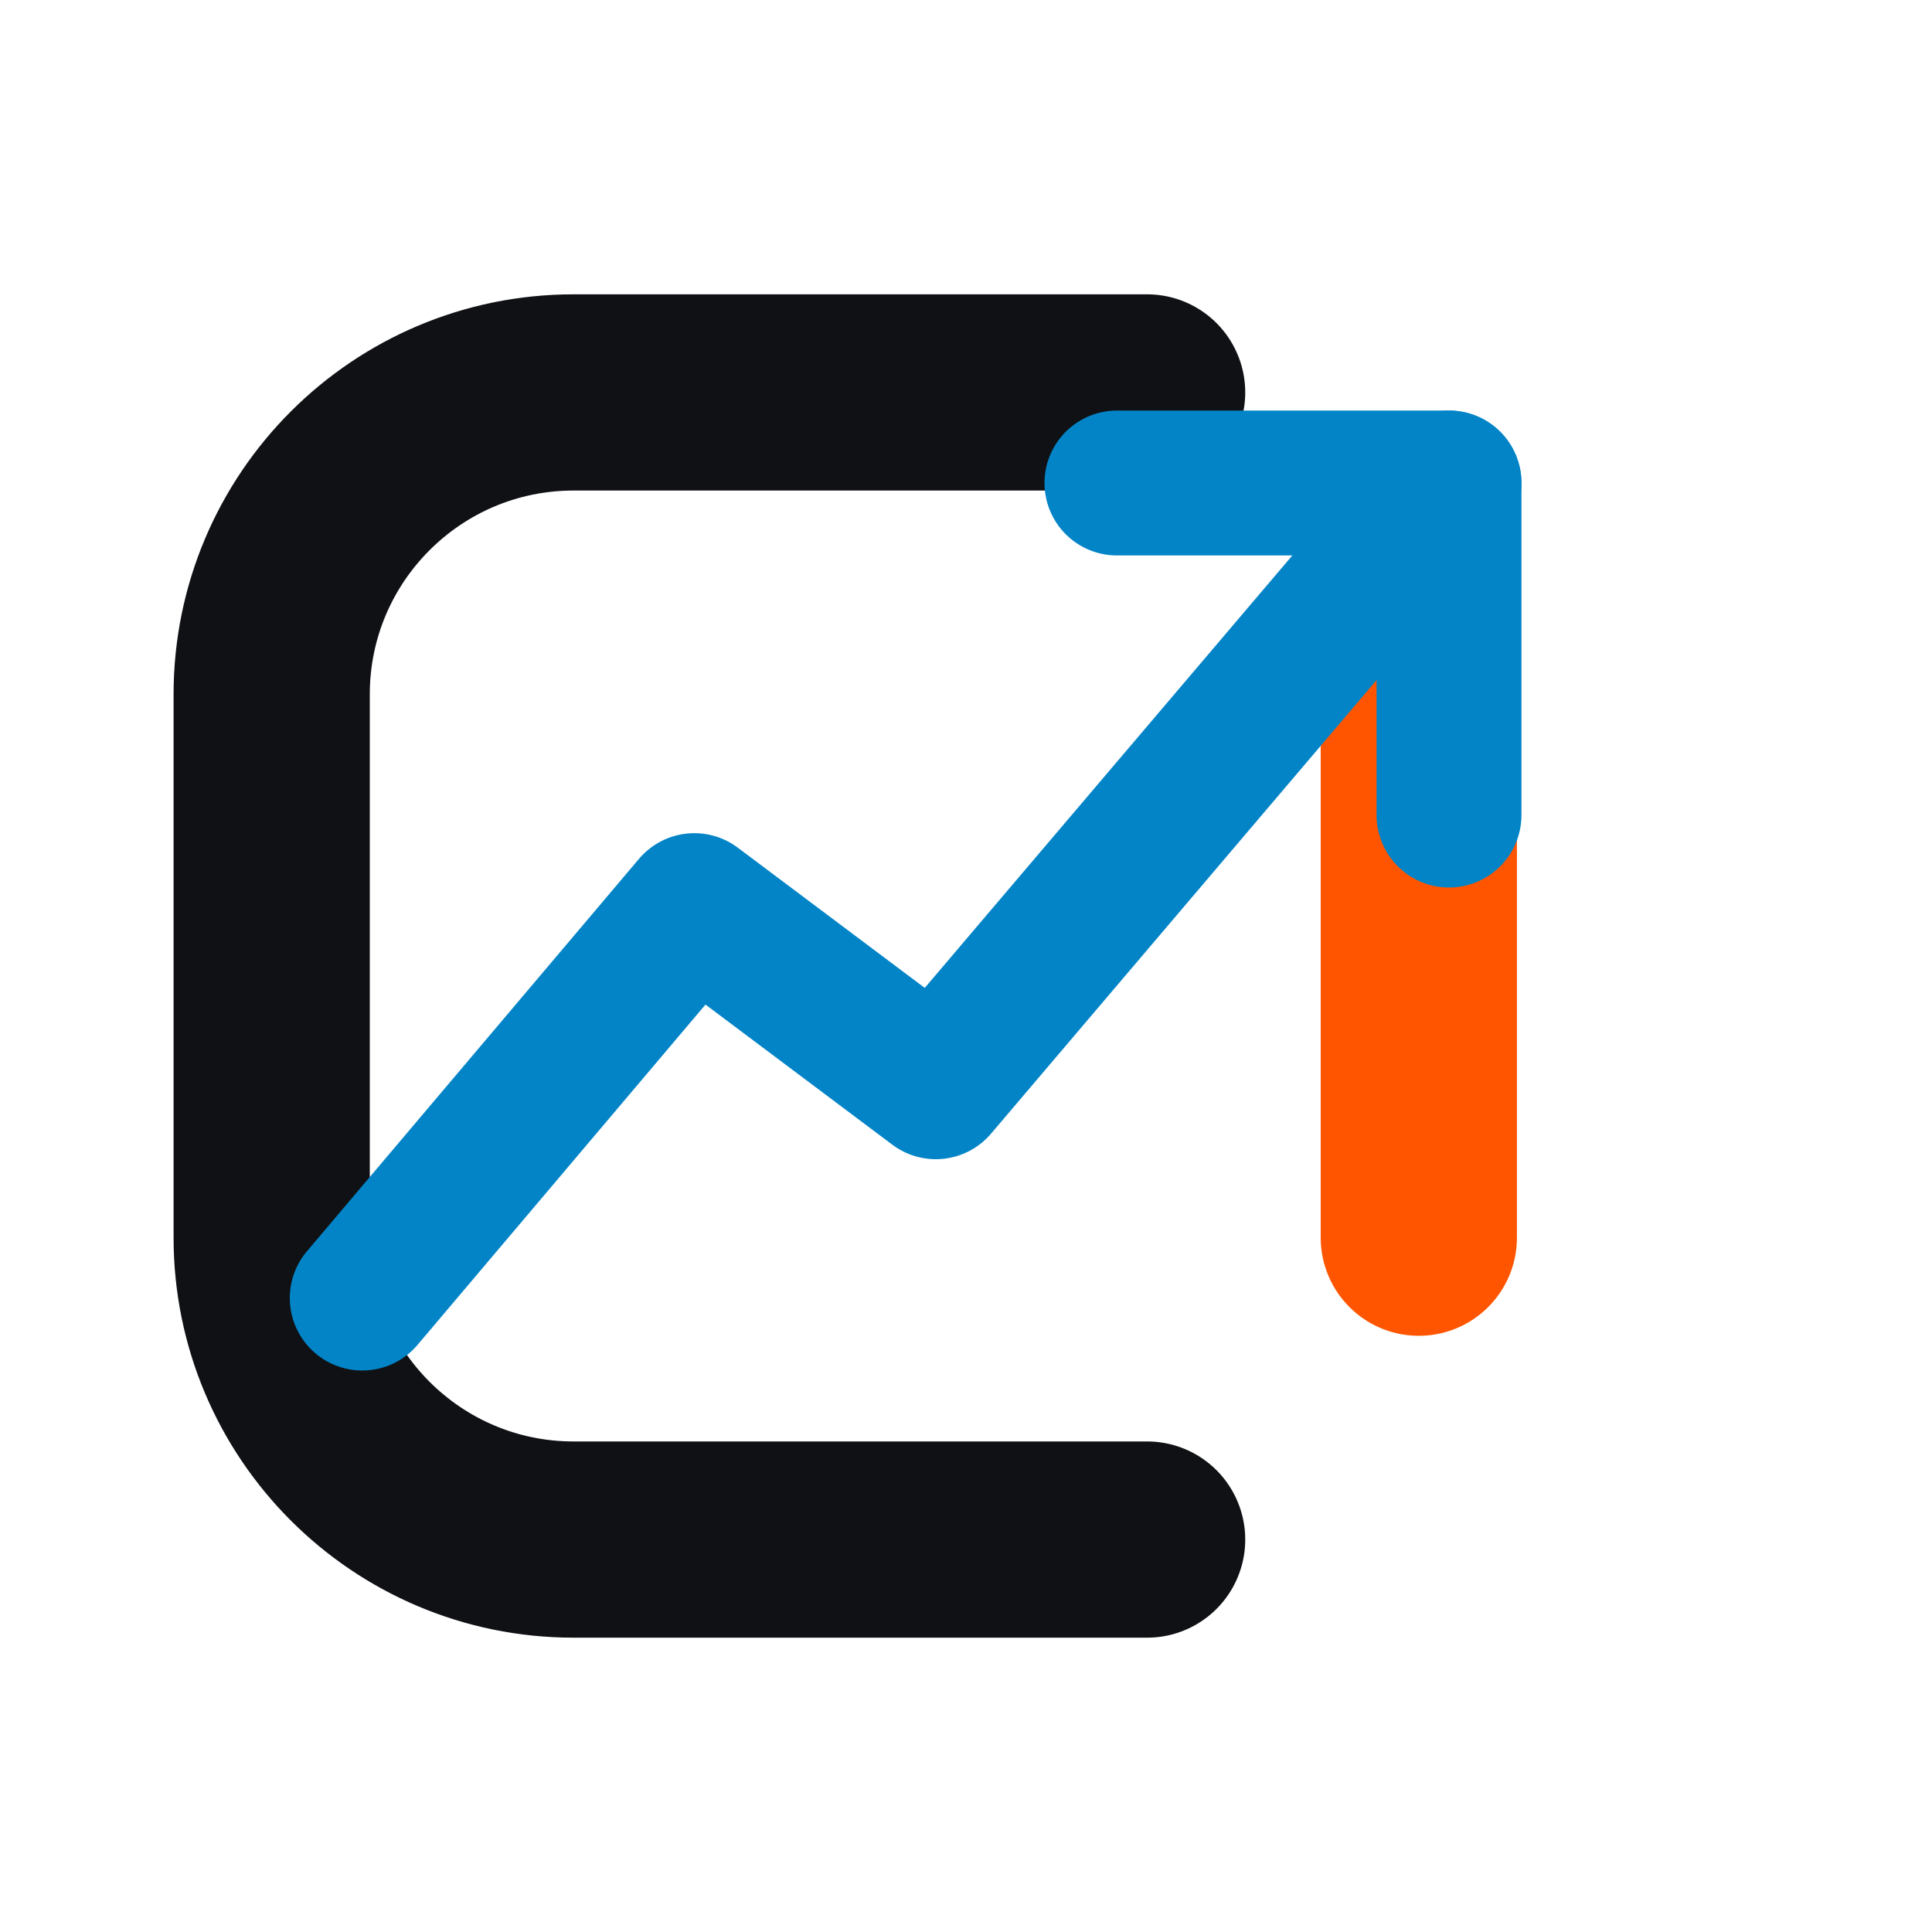
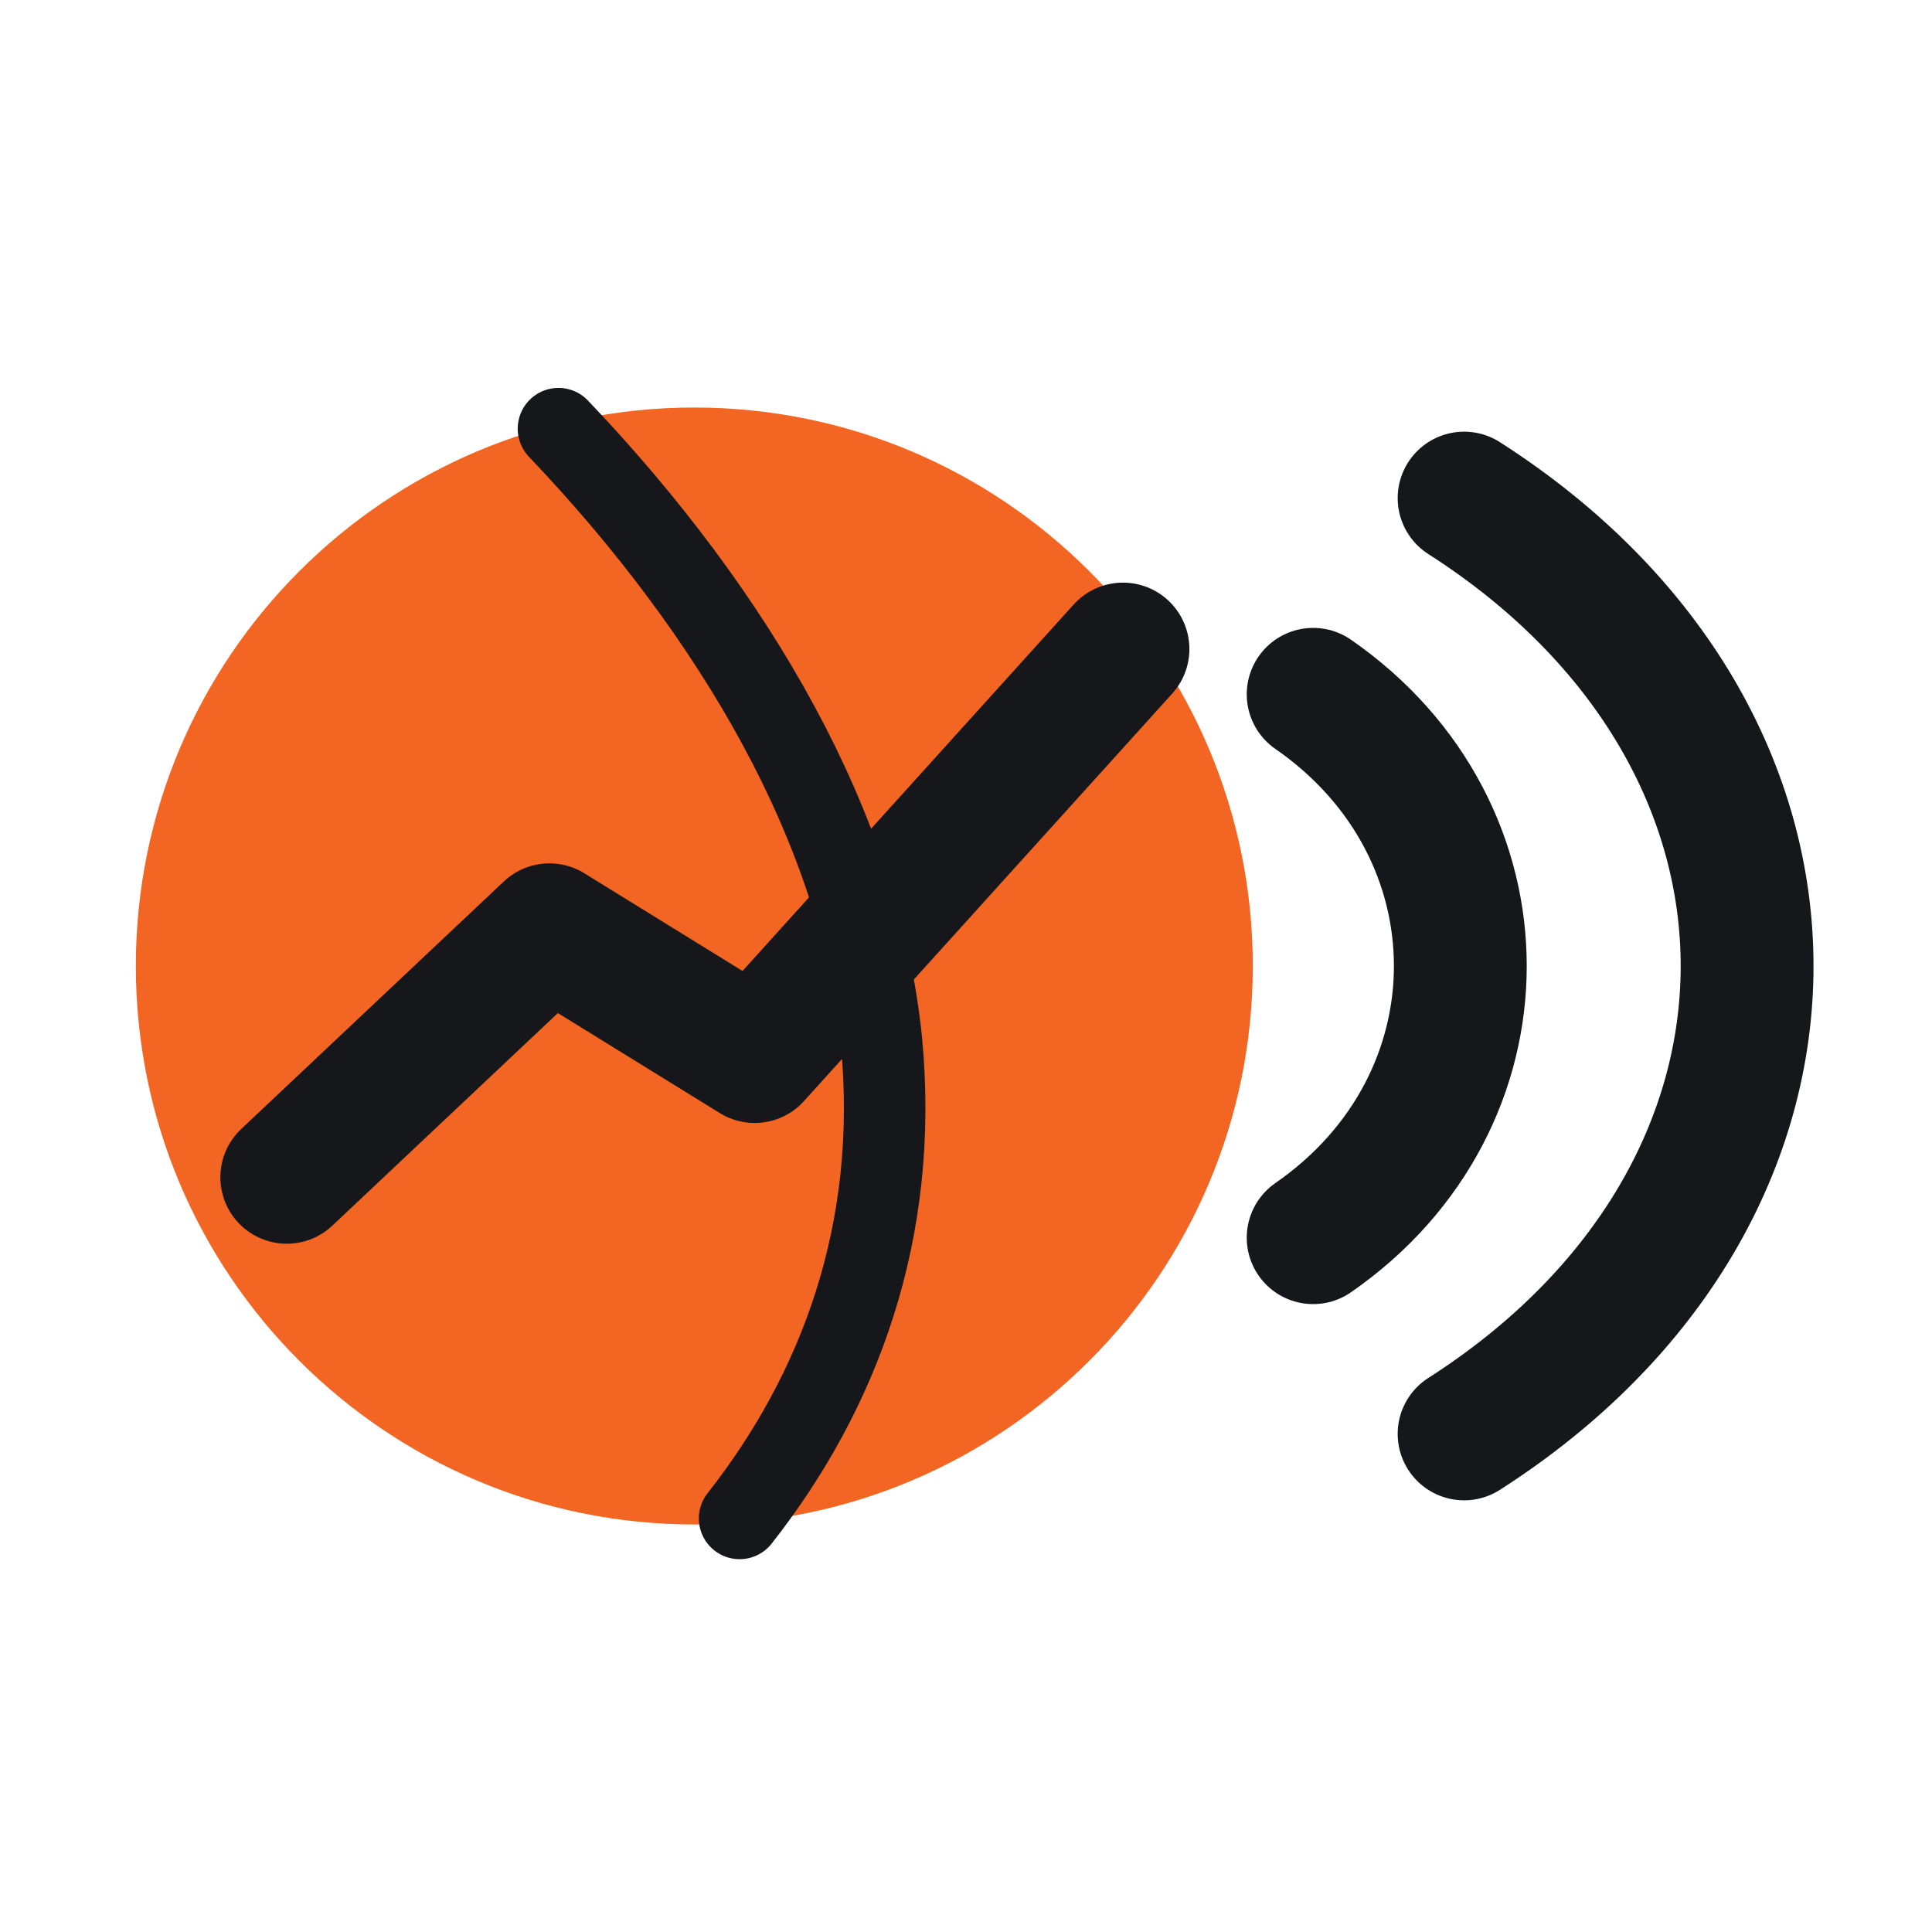
- <svg xmlns="http://www.w3.org/2000/svg" viewBox="0 0 64 64" fill="none" role="img" aria-labelledby="title">
-   <path d="M38 13H19C13.48 13 9 17.48 9 23V41C9 46.52 13.48 51 19 51H38" stroke="#0F1115" stroke-width="6.5" stroke-linecap="round" stroke-linejoin="round" />
-   <path d="M47 23V41" stroke="#FF5500" stroke-width="6.5" stroke-linecap="round" />
-   <path d="M12 43L23 30L31 36L48 16" stroke="#0284C7" stroke-width="4.8" stroke-linecap="round" stroke-linejoin="round" />
-   <path d="M37 16H48V27" stroke="#0284C7" stroke-width="4.8" stroke-linecap="round" stroke-linejoin="round" />
+ <svg xmlns="http://www.w3.org/2000/svg" viewBox="0 0 64 64" fill="none" role="img" aria-labelledby="title desc">
+   <circle cx="23" cy="32" r="18.5" fill="#F26522" />
+   <path d="M18.5 14.2C24.4 20.4 28.5 27.5 29.2 34.5C29.8 40.8 27.8 46.1 24.5 50.3" stroke="#15171B" stroke-width="2.7" stroke-linecap="round" />
+   <path d="M9.5 39L18.2 30.8L25 35L37.2 21.5" stroke="#15171B" stroke-width="4.4" stroke-linecap="round" stroke-linejoin="round" />
+   <path d="M43.5 23C50 27.5 50 36.5 43.5 41M48.5 16.5C61 24.5 61 39.5 48.5 47.5" stroke="#15171B" stroke-width="4.4" stroke-linecap="round" />
</svg>
